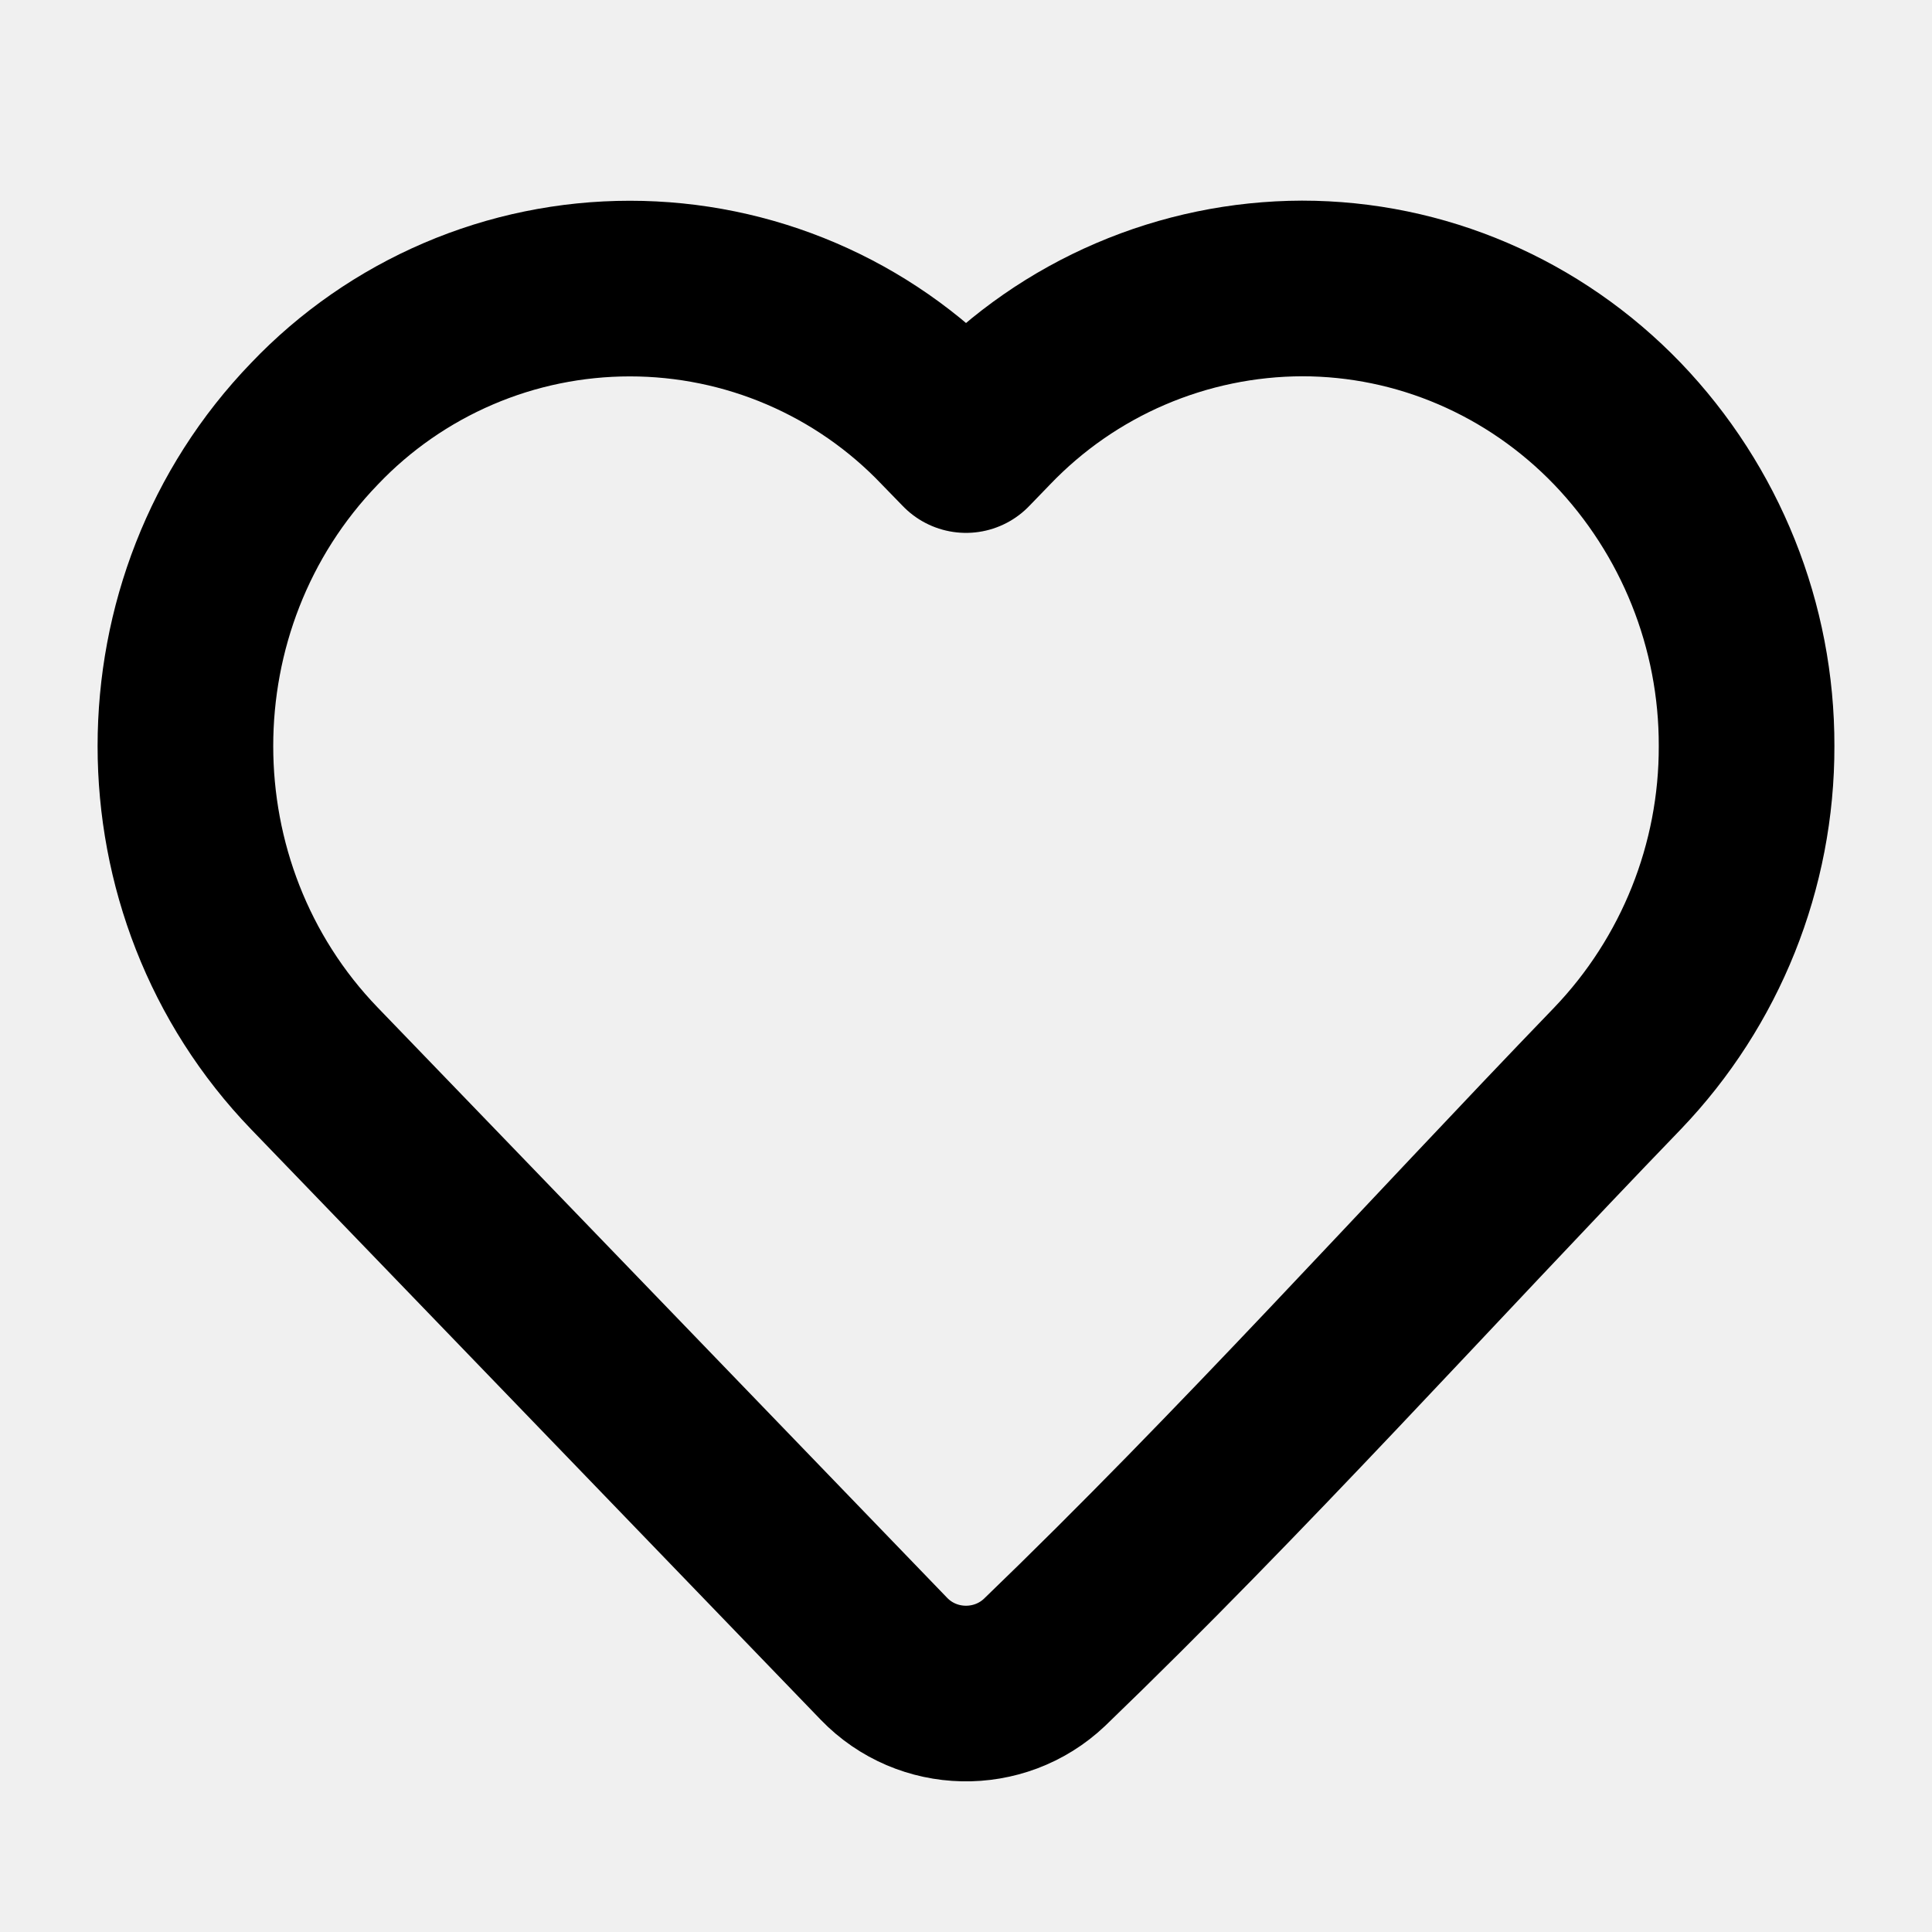
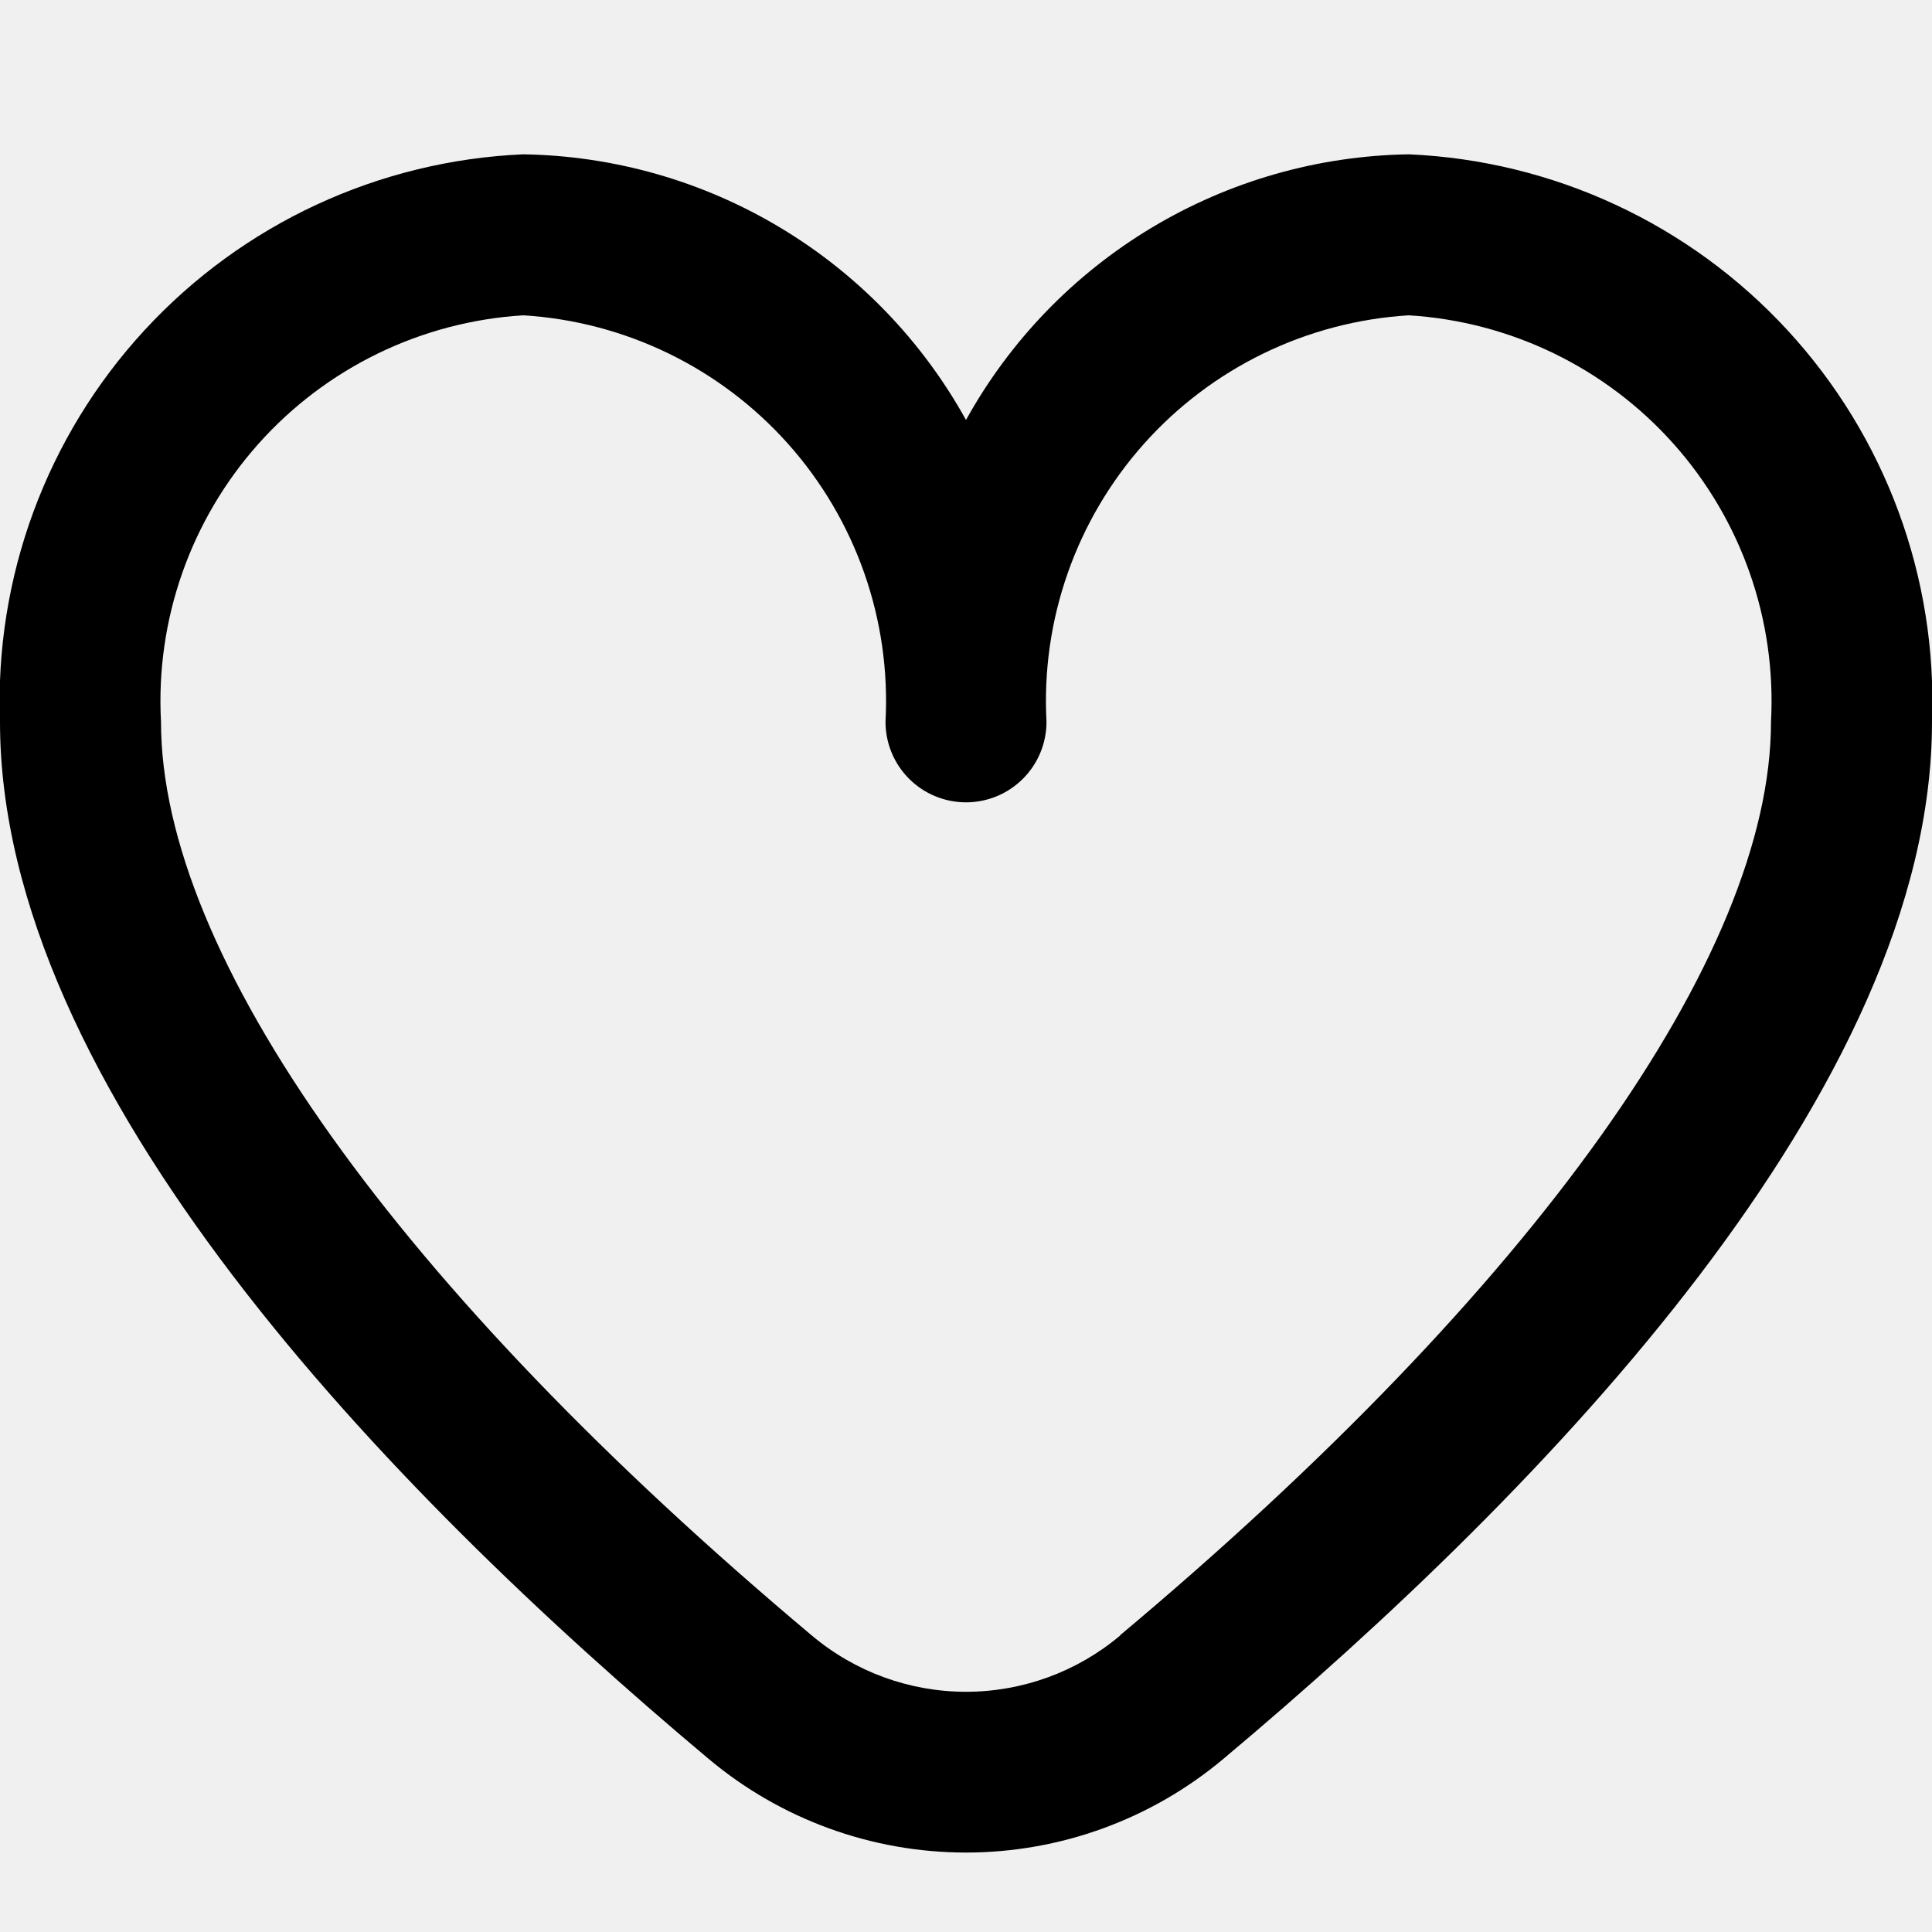
- <svg xmlns="http://www.w3.org/2000/svg" width="33" height="33" viewBox="0 0 33 33" fill="none">
-   <path d="M29.833 12.743C29.838 14.795 29.047 16.769 27.628 18.25C24.373 21.625 21.216 25.143 17.841 28.394C17.067 29.127 15.839 29.101 15.099 28.334L5.372 18.251C2.432 15.203 2.432 10.283 5.372 7.237C6.067 6.507 6.903 5.927 7.829 5.53C8.754 5.133 9.751 4.929 10.759 4.929C11.766 4.929 12.763 5.133 13.689 5.53C14.615 5.927 15.45 6.507 16.145 7.237L16.5 7.602L16.853 7.237C17.55 6.509 18.386 5.929 19.311 5.533C20.237 5.136 21.233 4.93 22.24 4.927C24.267 4.927 26.204 5.759 27.627 7.237C29.047 8.718 29.838 10.691 29.833 12.743Z" stroke="black" stroke-width="3" stroke-linejoin="round" />
+ <svg xmlns="http://www.w3.org/2000/svg" width="512" height="512" viewBox="0 0 512 512" fill="none">
+   <g clip-path="url(#clip0_1652_5061)">
+     <path d="M373.333 40.896C349.311 41.27 325.812 47.975 305.211 60.336C284.609 72.697 267.634 90.276 256 111.296C244.366 90.276 227.391 72.697 206.789 60.336C186.188 47.975 162.689 41.27 138.667 40.896C100.372 42.56 64.292 59.312 38.31 87.493C12.328 115.674 -1.445 152.993 5.38677e-06 191.296C5.38677e-06 288.299 102.101 394.24 187.733 466.069C206.853 482.136 231.026 490.945 256 490.945C280.974 490.945 305.147 482.136 324.267 466.069C409.899 394.24 512 288.299 512 191.296C513.445 152.993 499.672 115.674 473.69 87.493C447.708 59.312 411.628 42.56 373.333 40.896ZM296.853 433.429C285.418 443.059 270.949 448.339 256 448.339C241.051 448.339 226.582 443.059 215.147 433.429C105.536 341.461 42.667 253.227 42.667 191.296C41.208 164.303 50.483 137.829 68.466 117.647C86.45 97.465 111.685 85.213 138.667 83.563C165.648 85.213 190.883 97.465 208.867 117.647C226.851 137.829 236.125 164.303 234.667 191.296C234.667 196.954 236.914 202.38 240.915 206.381C244.916 210.382 250.342 212.629 256 212.629C261.658 212.629 267.084 210.382 271.085 206.381C275.086 202.38 277.333 196.954 277.333 191.296C275.875 164.303 285.149 137.829 303.133 117.647C321.117 97.465 346.352 85.213 373.333 83.563C400.315 85.213 425.55 97.465 443.534 117.647C461.518 137.829 470.792 164.303 469.333 191.296C469.333 253.227 406.464 341.461 296.853 433.344V433.429Z" fill="black" />
+   </g>
+   <defs>
+     <clipPath id="clip0_1652_5061">
+       <rect width="512" height="512" fill="white" />
+     </clipPath>
+   </defs>
</svg>
